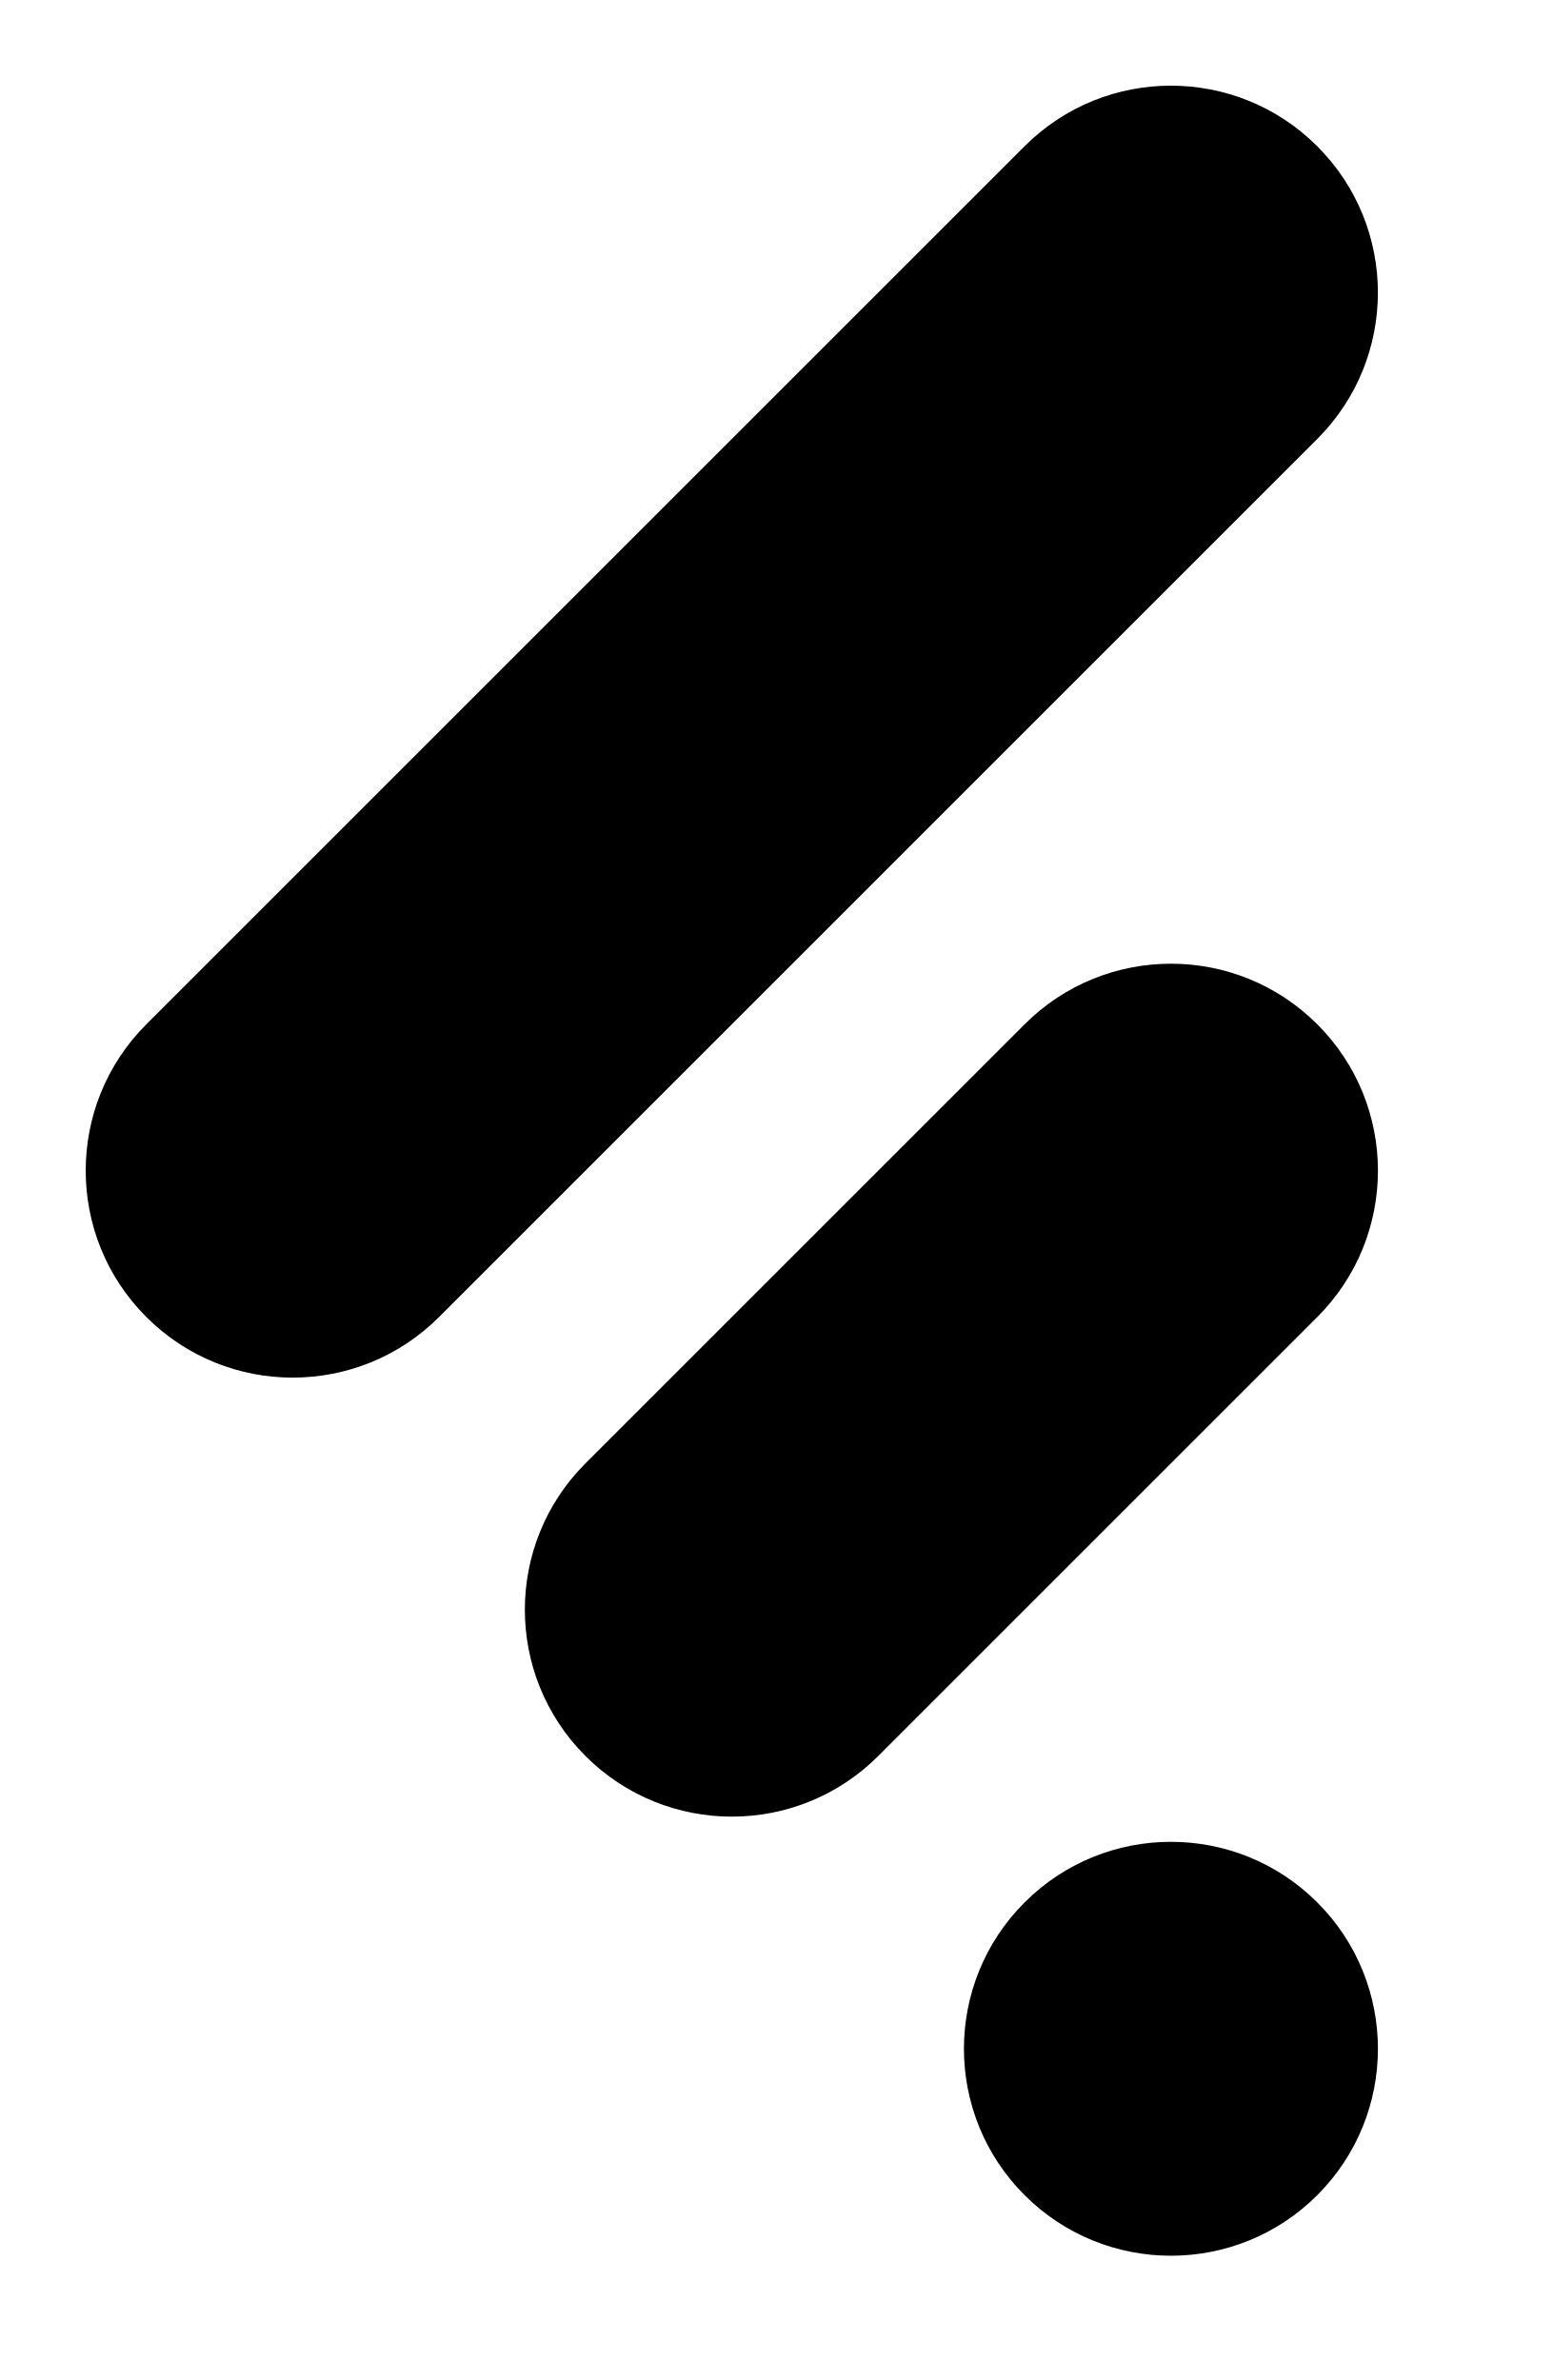
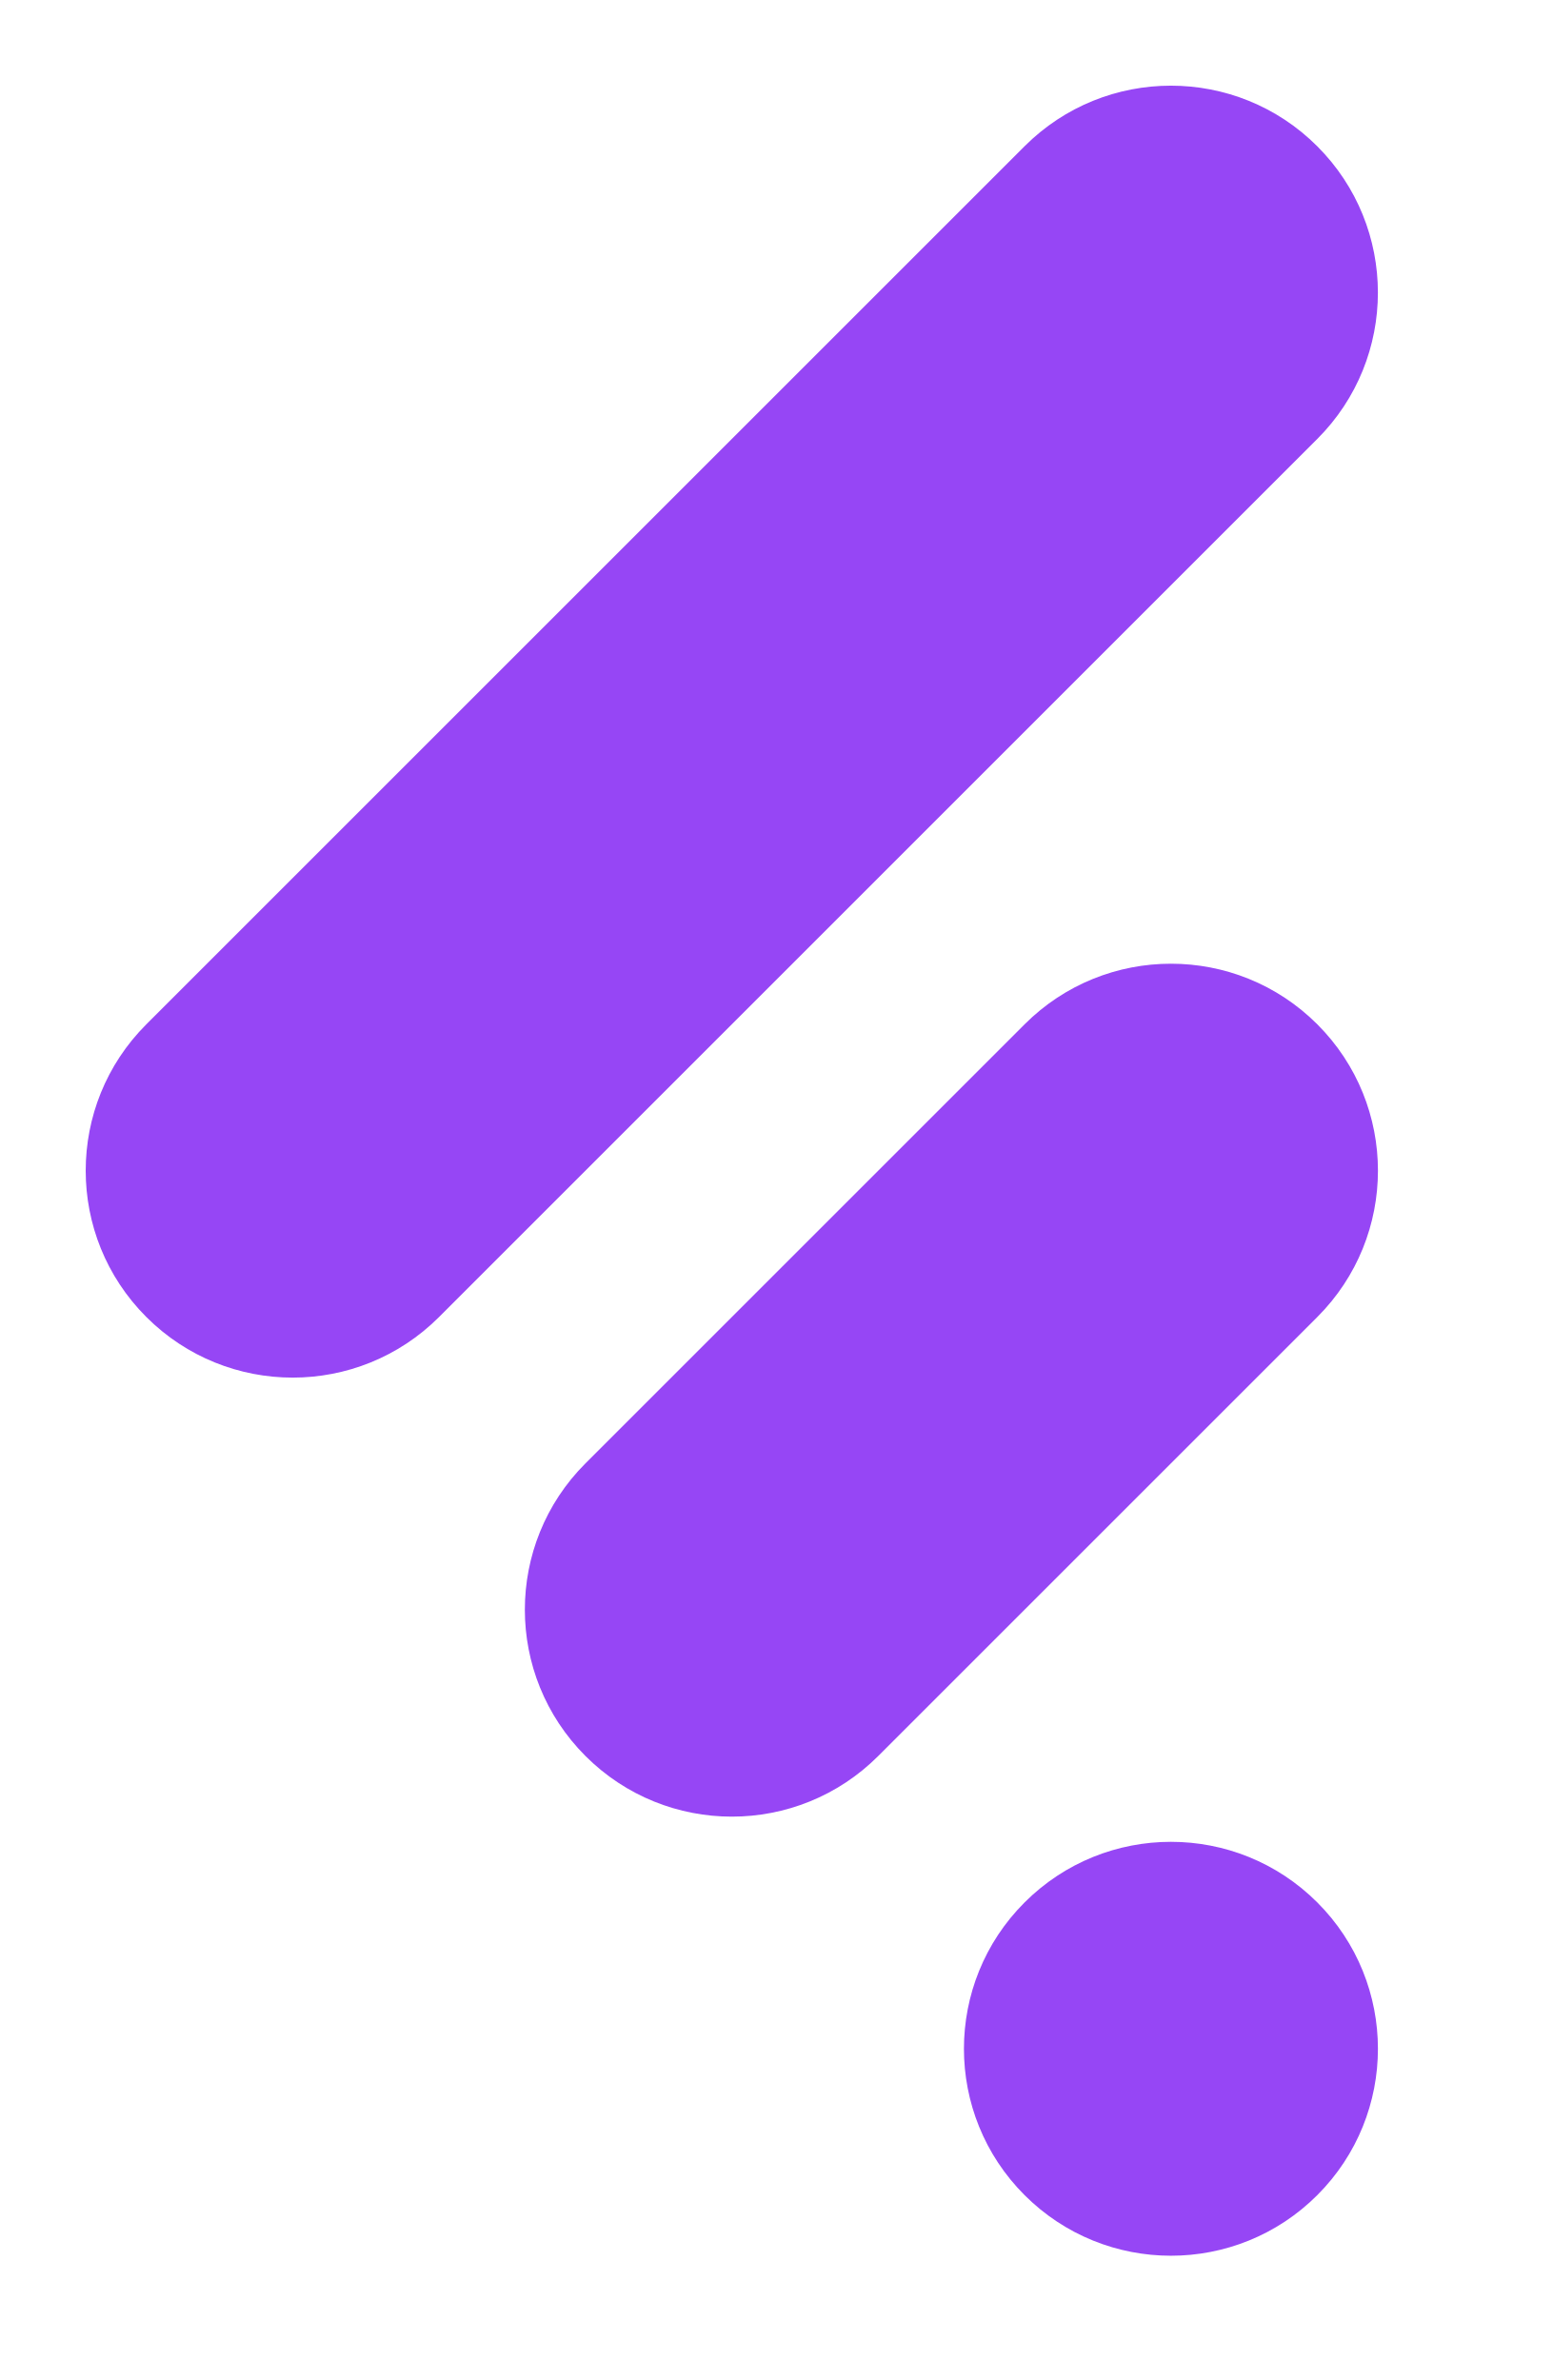
<svg xmlns="http://www.w3.org/2000/svg" width="15" height="23" viewBox="0 0 15 23" fill="none">
-   <rect y="11.313" width="16" height="4" rx="2" transform="rotate(-45 0 11.3135)" fill="currentColor" />
-   <rect x="4.243" y="15.556" width="10" height="4" rx="2" transform="rotate(-45 4.24261 15.5562)" fill="currentColor" />
-   <rect x="8.485" y="19.799" width="4" height="4" rx="2" transform="rotate(-45 8.48529 19.7988)" fill="currentColor" />
+   <rect y="11.313" width="16" height="4" rx="2" transform="rotate(-45 0 11.3135)" fill="#9646f5" />
+   <rect x="4.243" y="15.556" width="10" height="4" rx="2" transform="rotate(-45 4.24261 15.5562)" fill="#9646f5" />
+   <rect x="8.485" y="19.799" width="4" height="4" rx="2" transform="rotate(-45 8.48529 19.7988)" fill="#9646f5" />
</svg>
